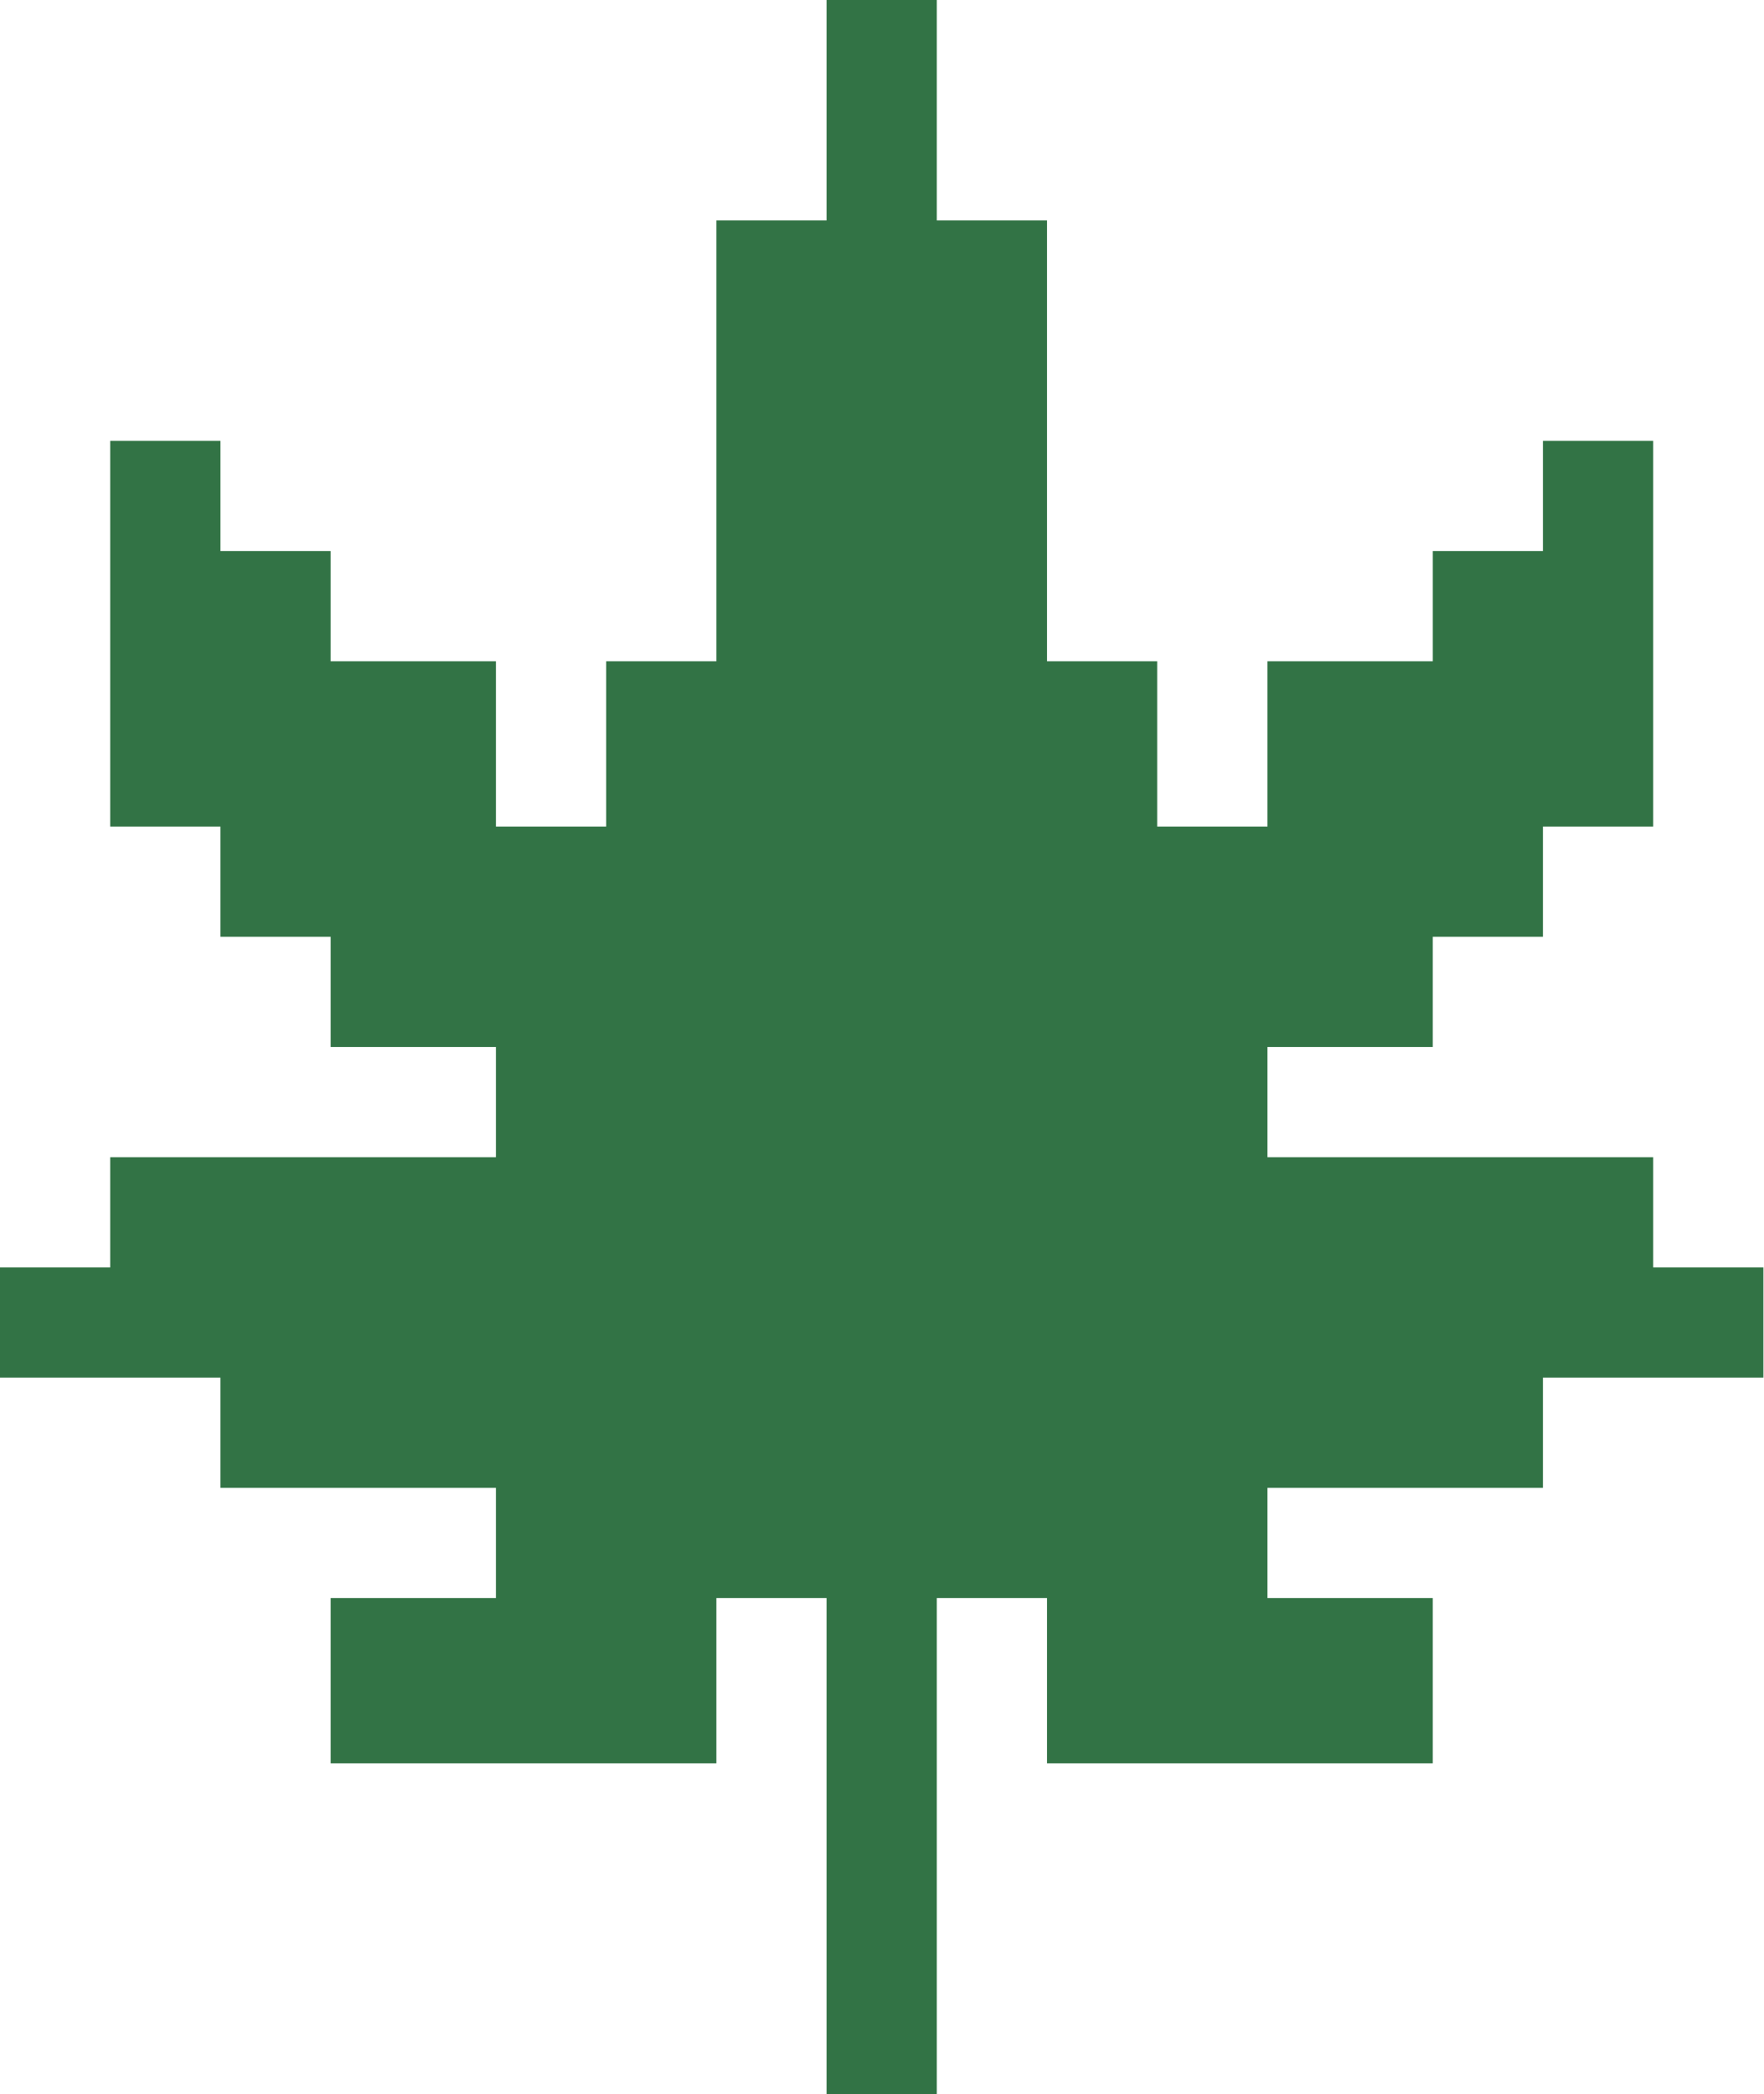
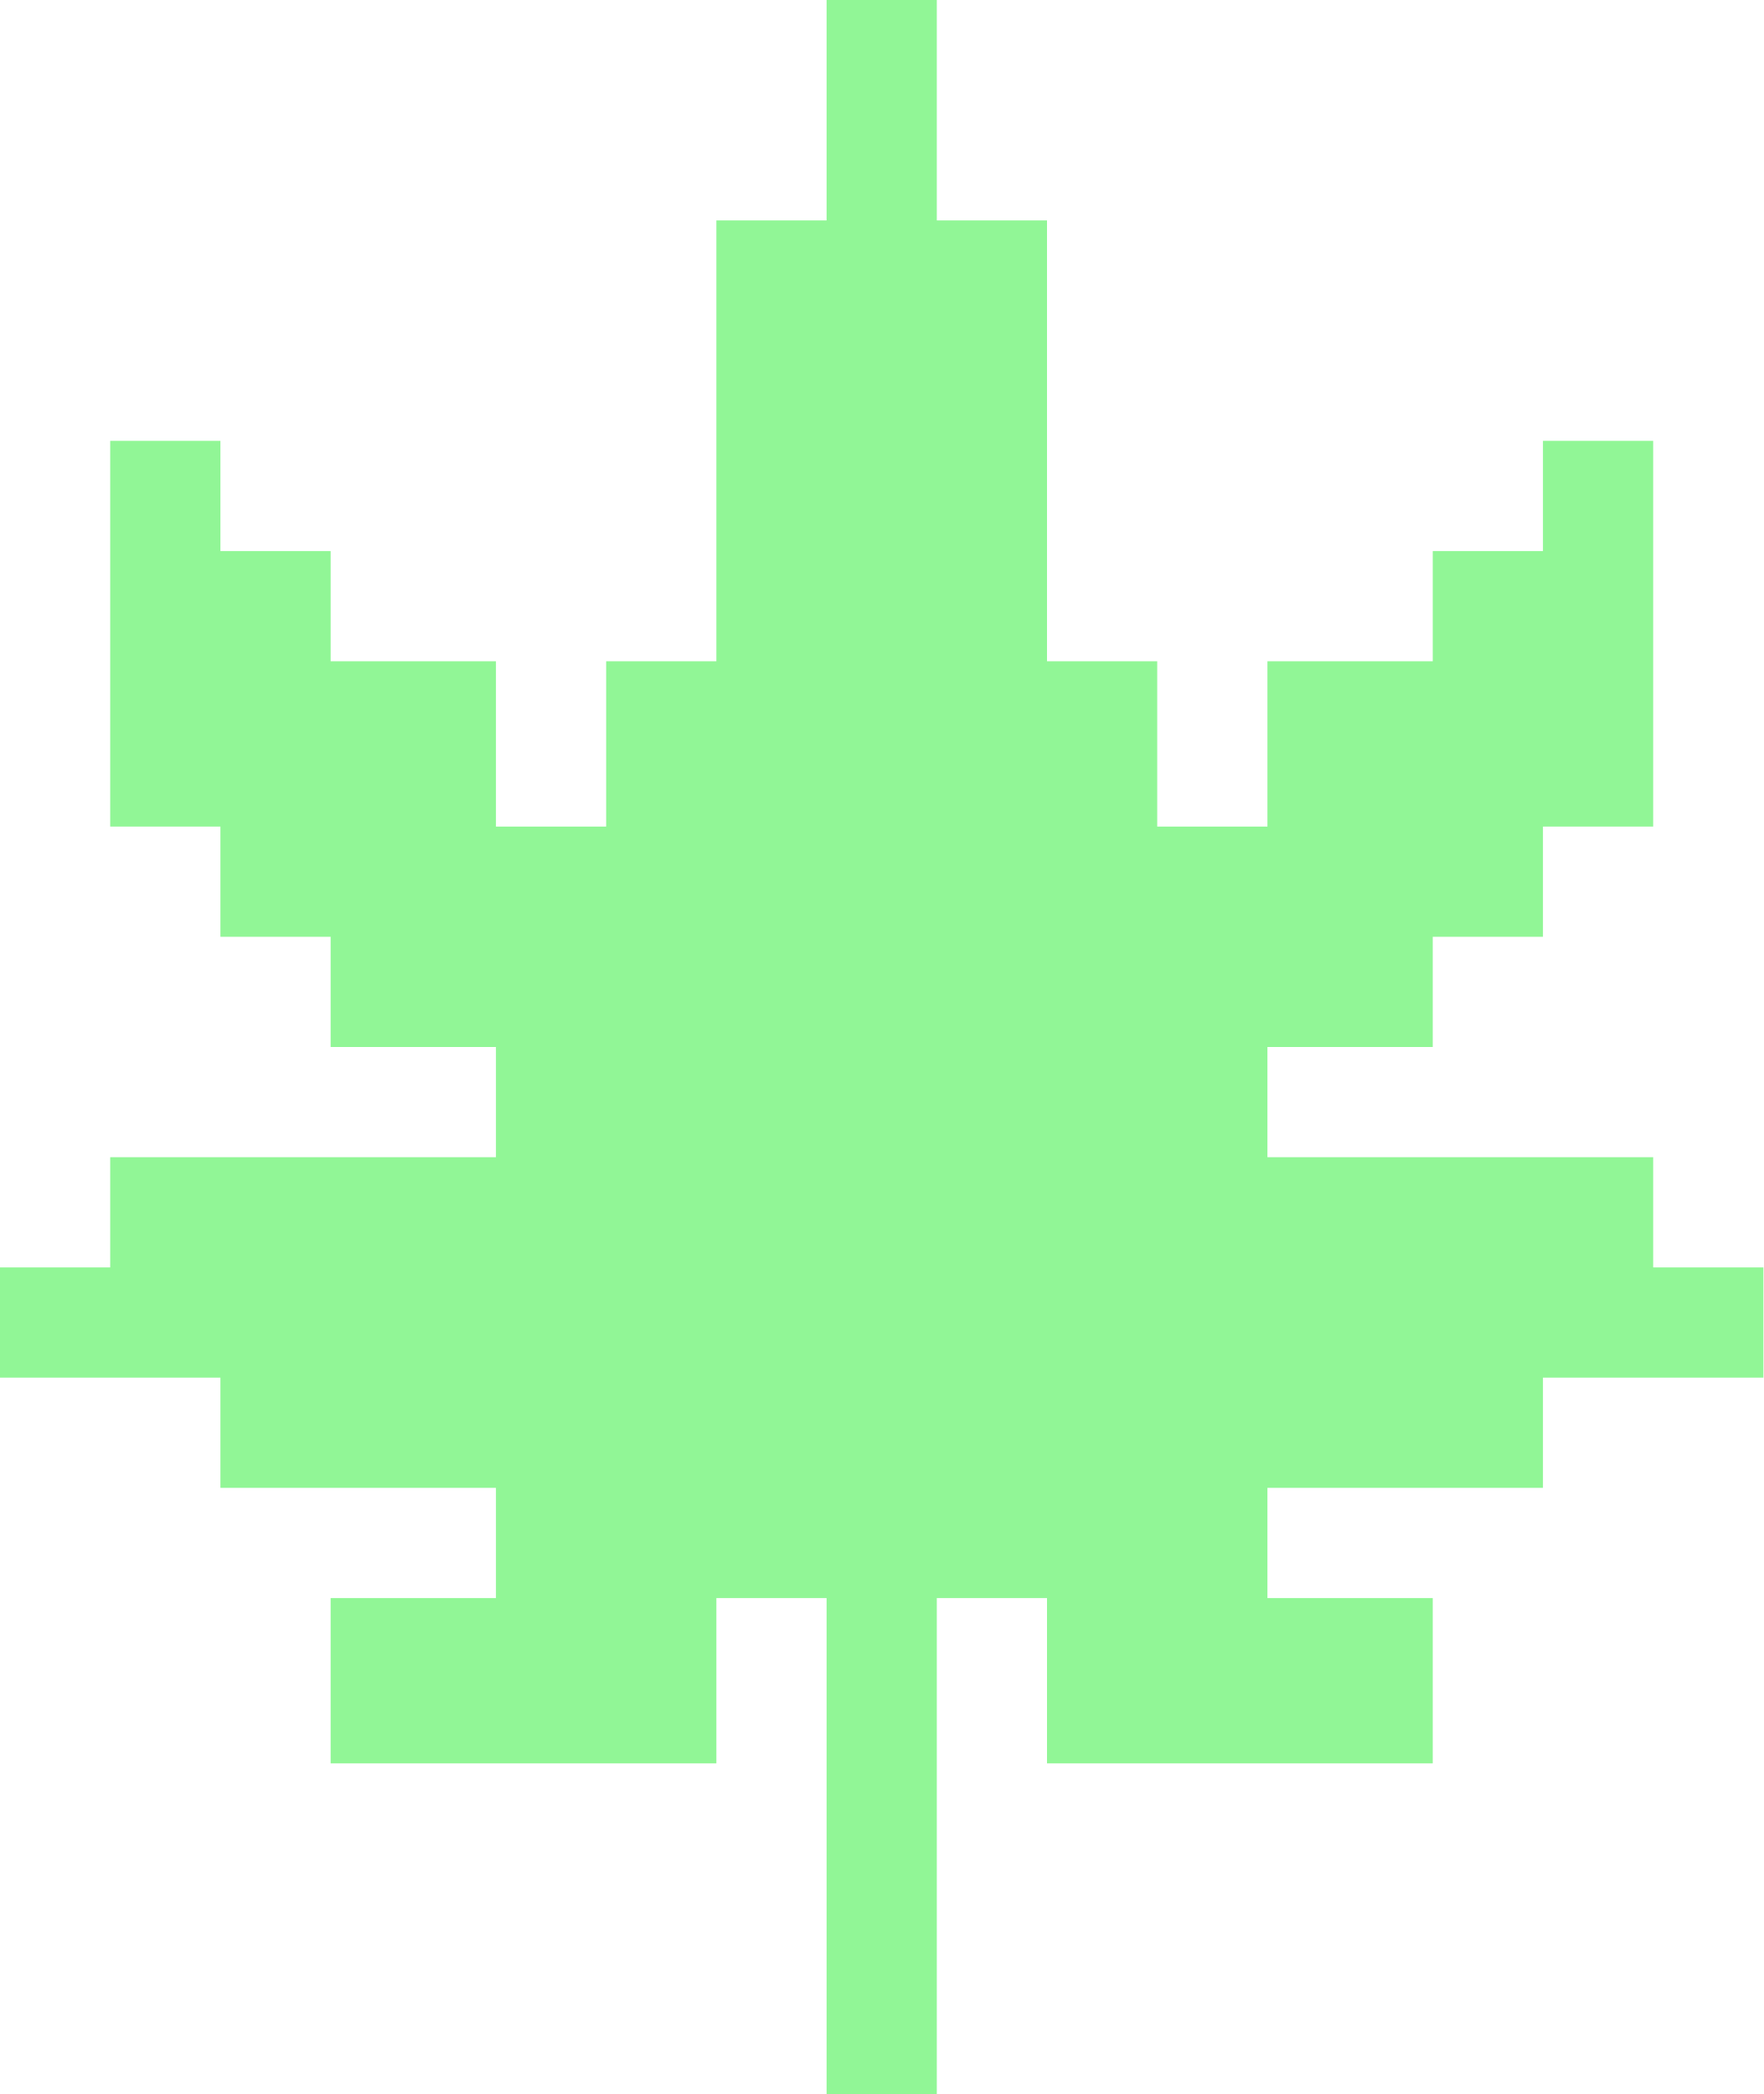
<svg xmlns="http://www.w3.org/2000/svg" width="32" height="38" viewBox="0 0 32 38" fill="none">
-   <path fill-rule="evenodd" clip-rule="evenodd" d="M15 0H17V2V4H19V6V8V10V12H21V15H23V12H26V10H28V8H30V10V12V15H28V17H26V19H23V21H26H28H30V23H32V25H30H28V27H26H23V29H26V32H23H21H19V29H17V32V34V36V38H15V36V34V32V29H13V32H11H9H6V29H9V27H6H4V25H2H0V23H2V21H4H6H9V19H6V17H4V15H2V12V10V8H4V10H6V12H9V15H11V12H13V10V8V6V4H15V2V0Z" fill="#327345" />
+   <path fill-rule="evenodd" clip-rule="evenodd" d="M15 0H17V2V4H19V6V8V10V12H21V15H23V12H26V10H28V8H30V10V12V15H28V17H26V19H23V21H26H28H30V23H32V25H30H28V27H26H23V29H26V32H23H21H19V29H17V32V34V36V38H15V36V34V32V29H13V32H11H9H6V29H9V27H6H4V25H2H0V23H2V21H4H6H9V19H6V17H4V15H2V12V10V8H4V10H6V12H9V15H11V12H13V10V8V6V4H15V2V0Z" fill="#91F696" />
</svg>
